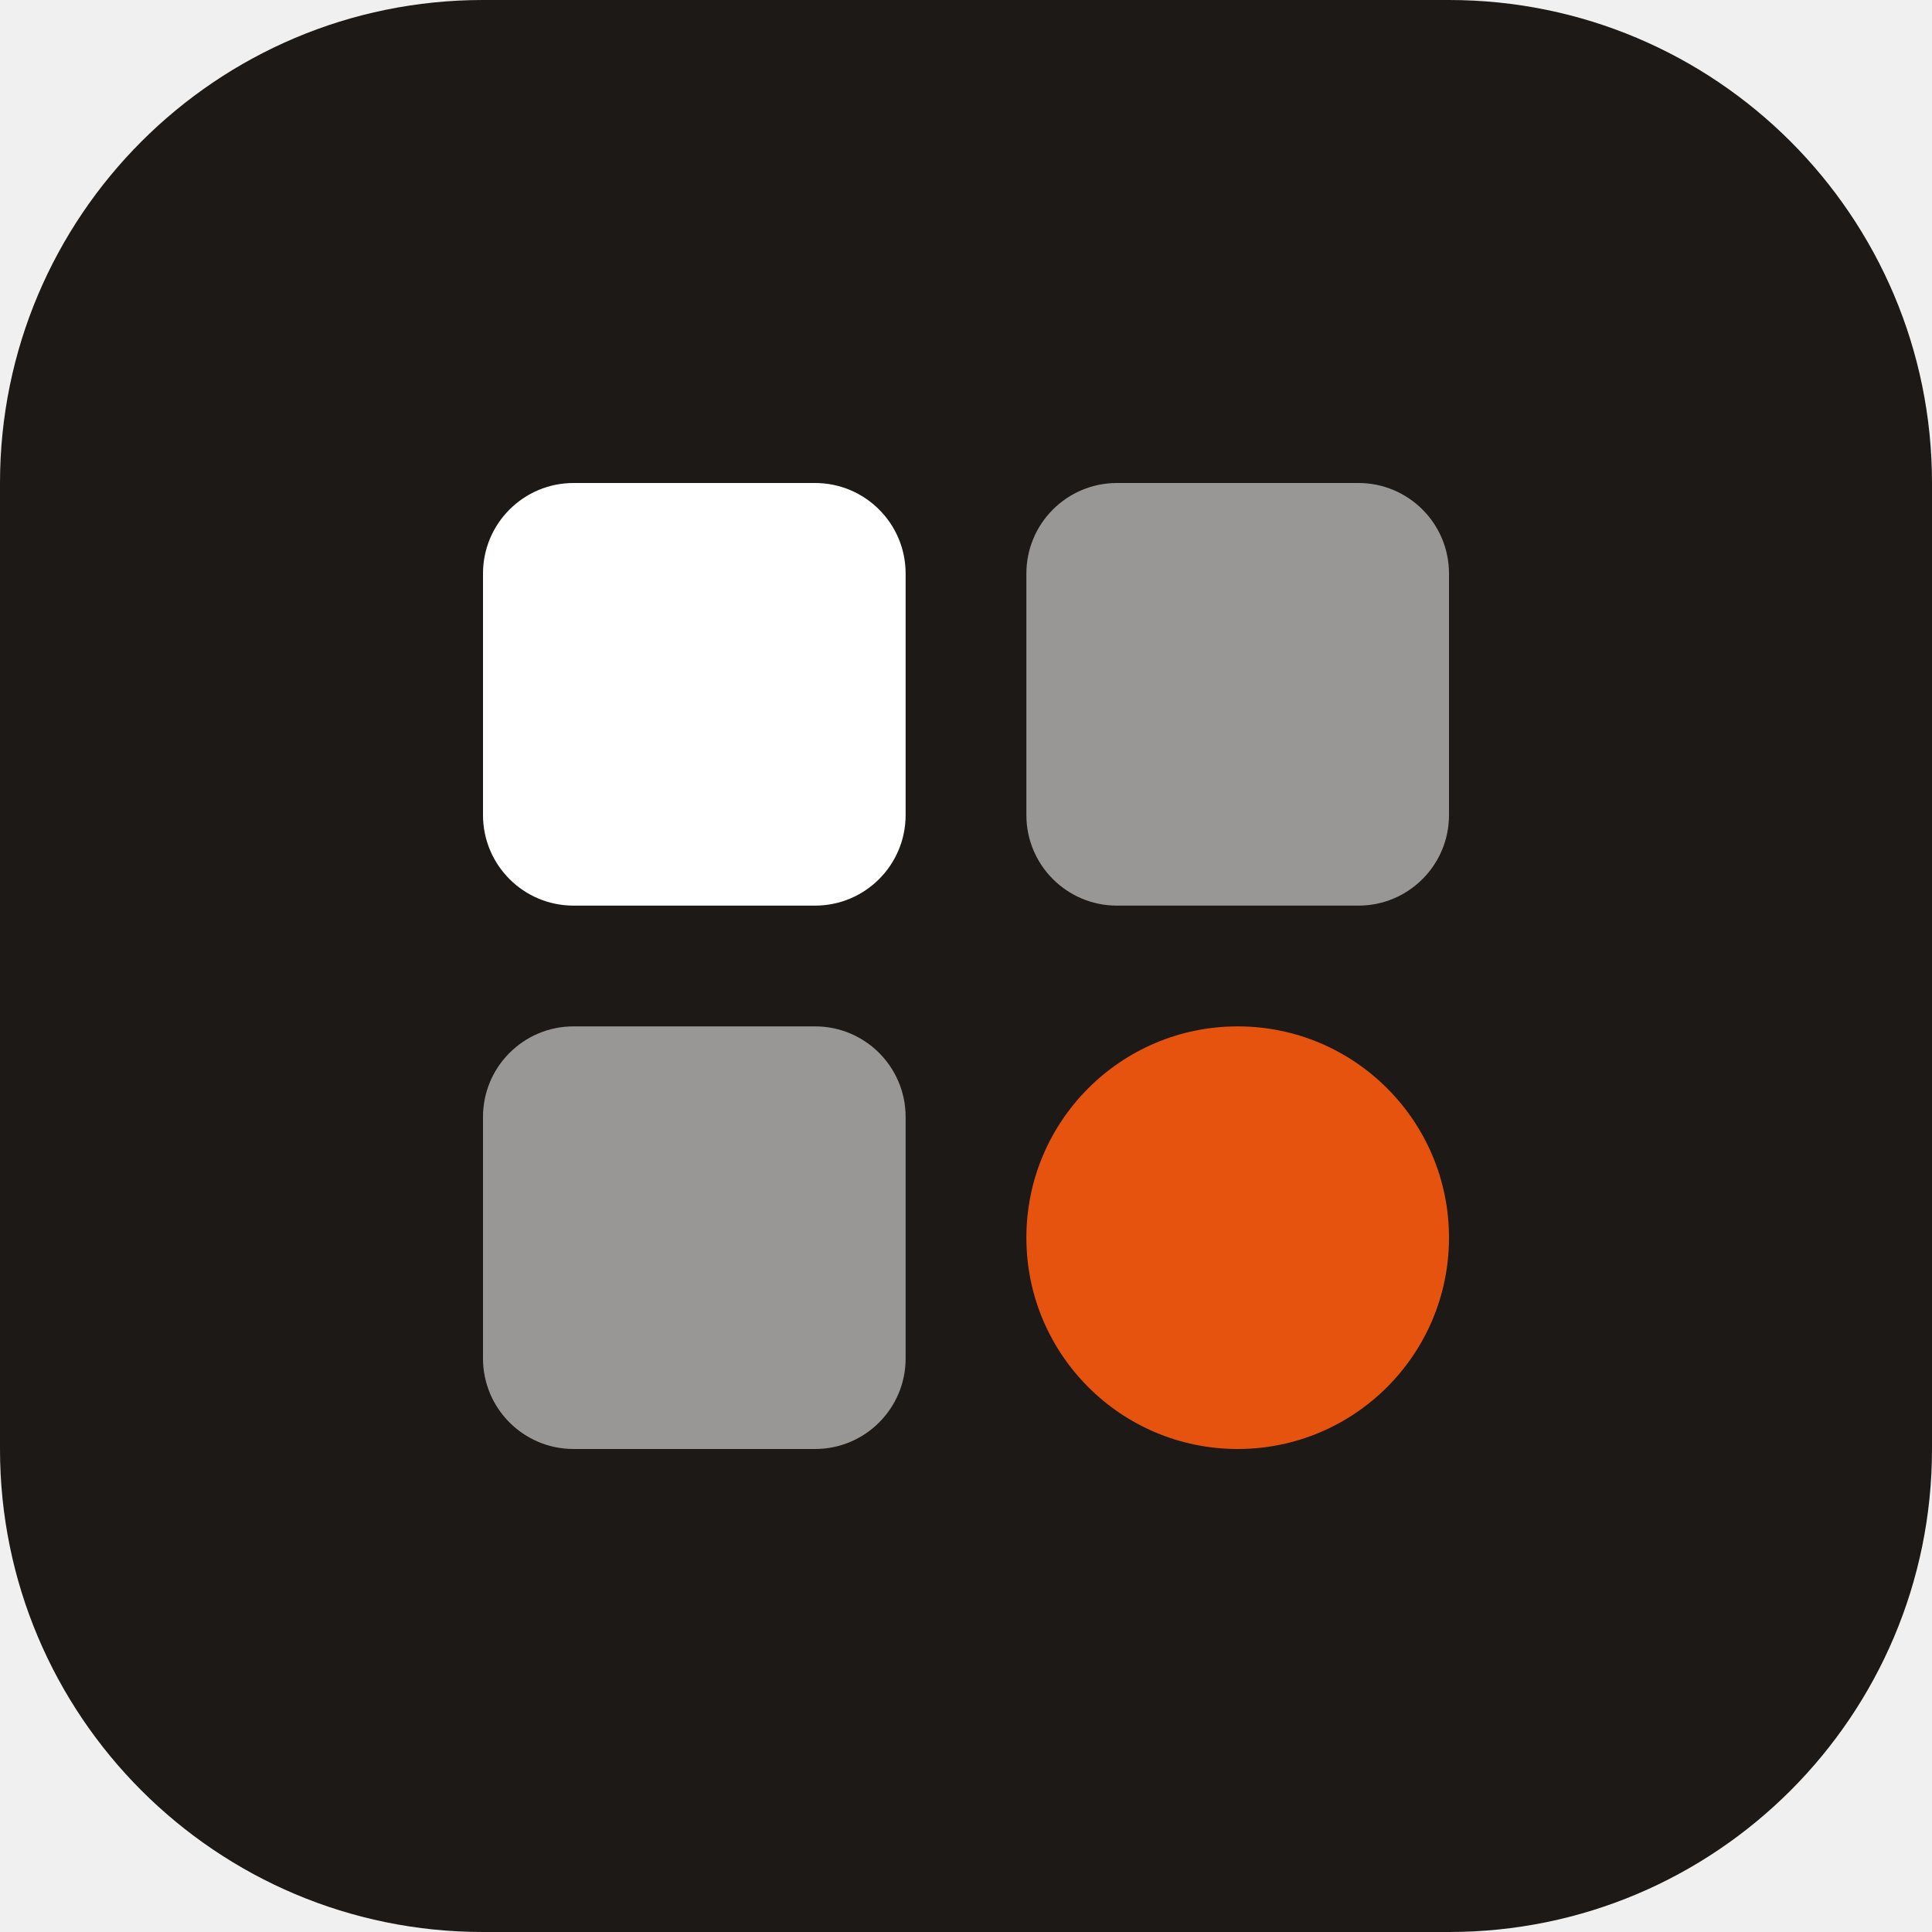
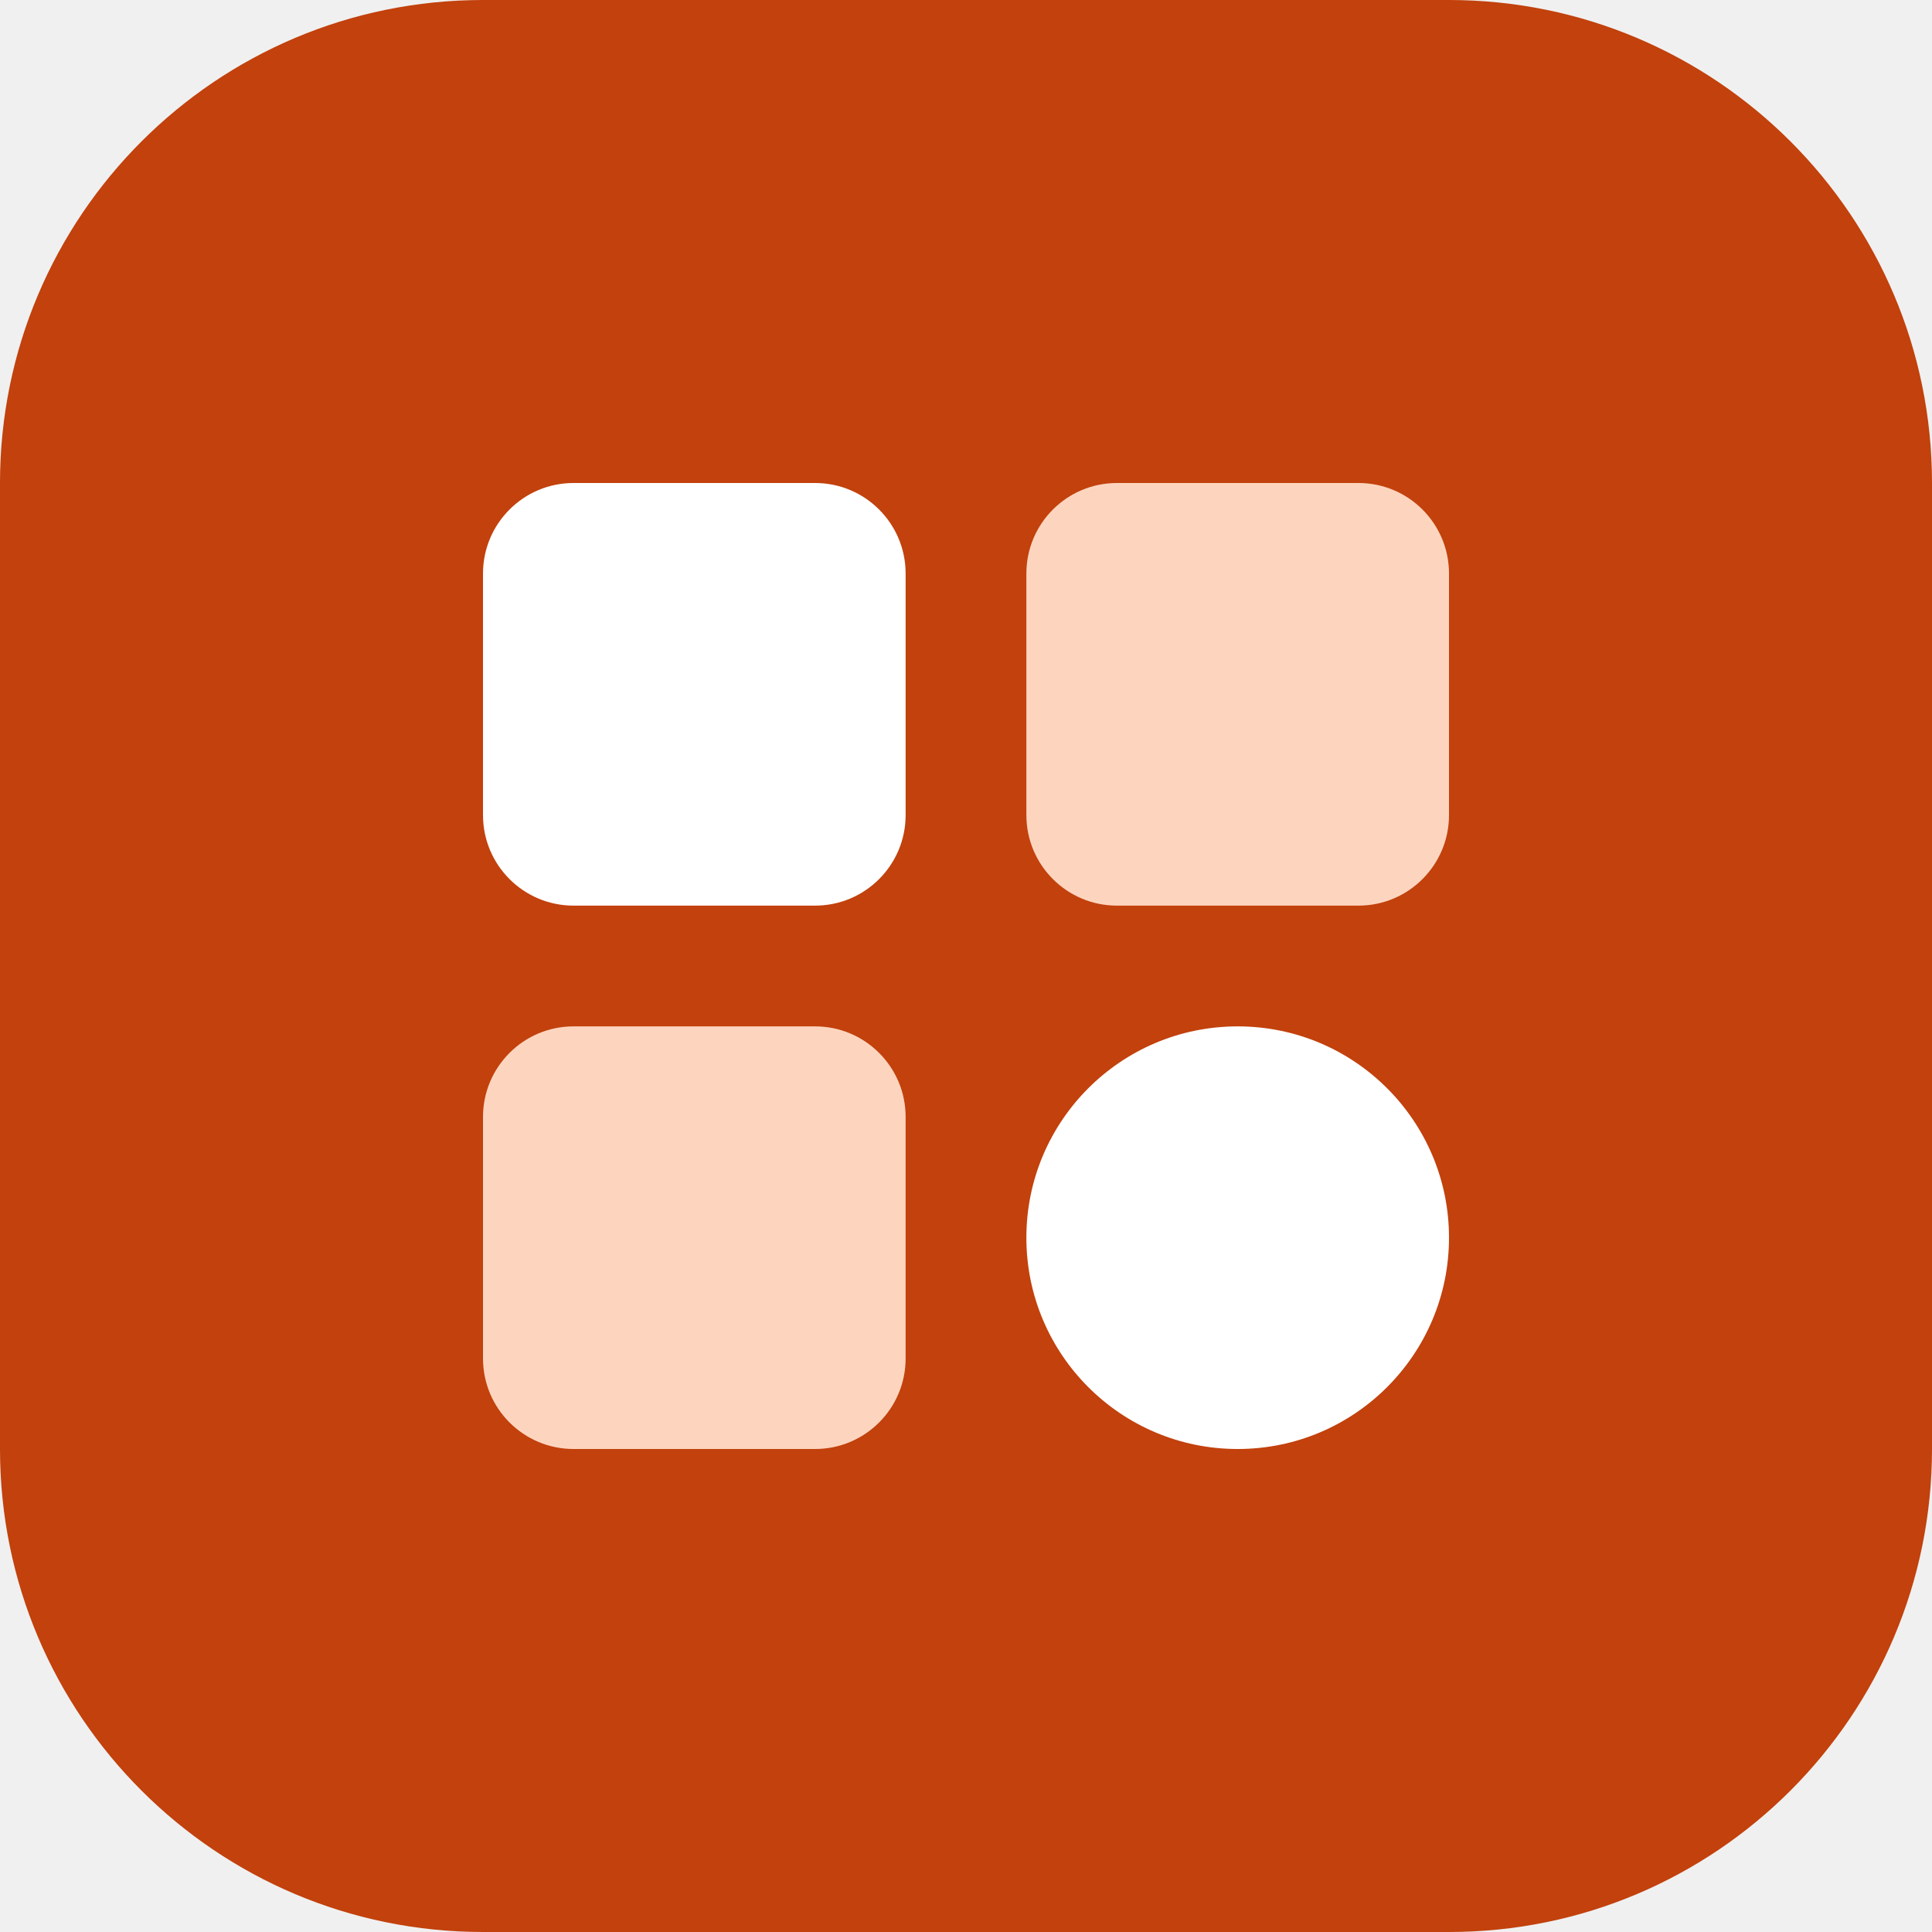
<svg xmlns="http://www.w3.org/2000/svg" viewBox="0 0 32 32">
-   <rect width="32" height="32" rx="8" fill="#1c1917" />
-   <rect x="8" y="8" width="7" height="7" rx="1.5" fill="#fff" />
-   <rect x="17" y="8" width="7" height="7" rx="1.5" fill="#fff" opacity=".55" />
-   <rect x="8" y="17" width="7" height="7" rx="1.5" fill="#fff" opacity=".55" />
-   <rect x="17" y="17" width="7" height="7" rx="3.5" fill="#e5530f" />
+   <rect width="32" height="32" rx="8" fill="#C2410C" />
+   <rect x="8" y="8" width="7" height="7" rx="1.5" fill="#FFFFFF" />
+   <rect x="17" y="8" width="7" height="7" rx="1.5" fill="#FDD5BF" />
+   <rect x="8" y="17" width="7" height="7" rx="1.5" fill="#FDD5BF" />
+   <rect x="17" y="17" width="7" height="7" rx="3.5" fill="#FFFFFF" />
</svg>
